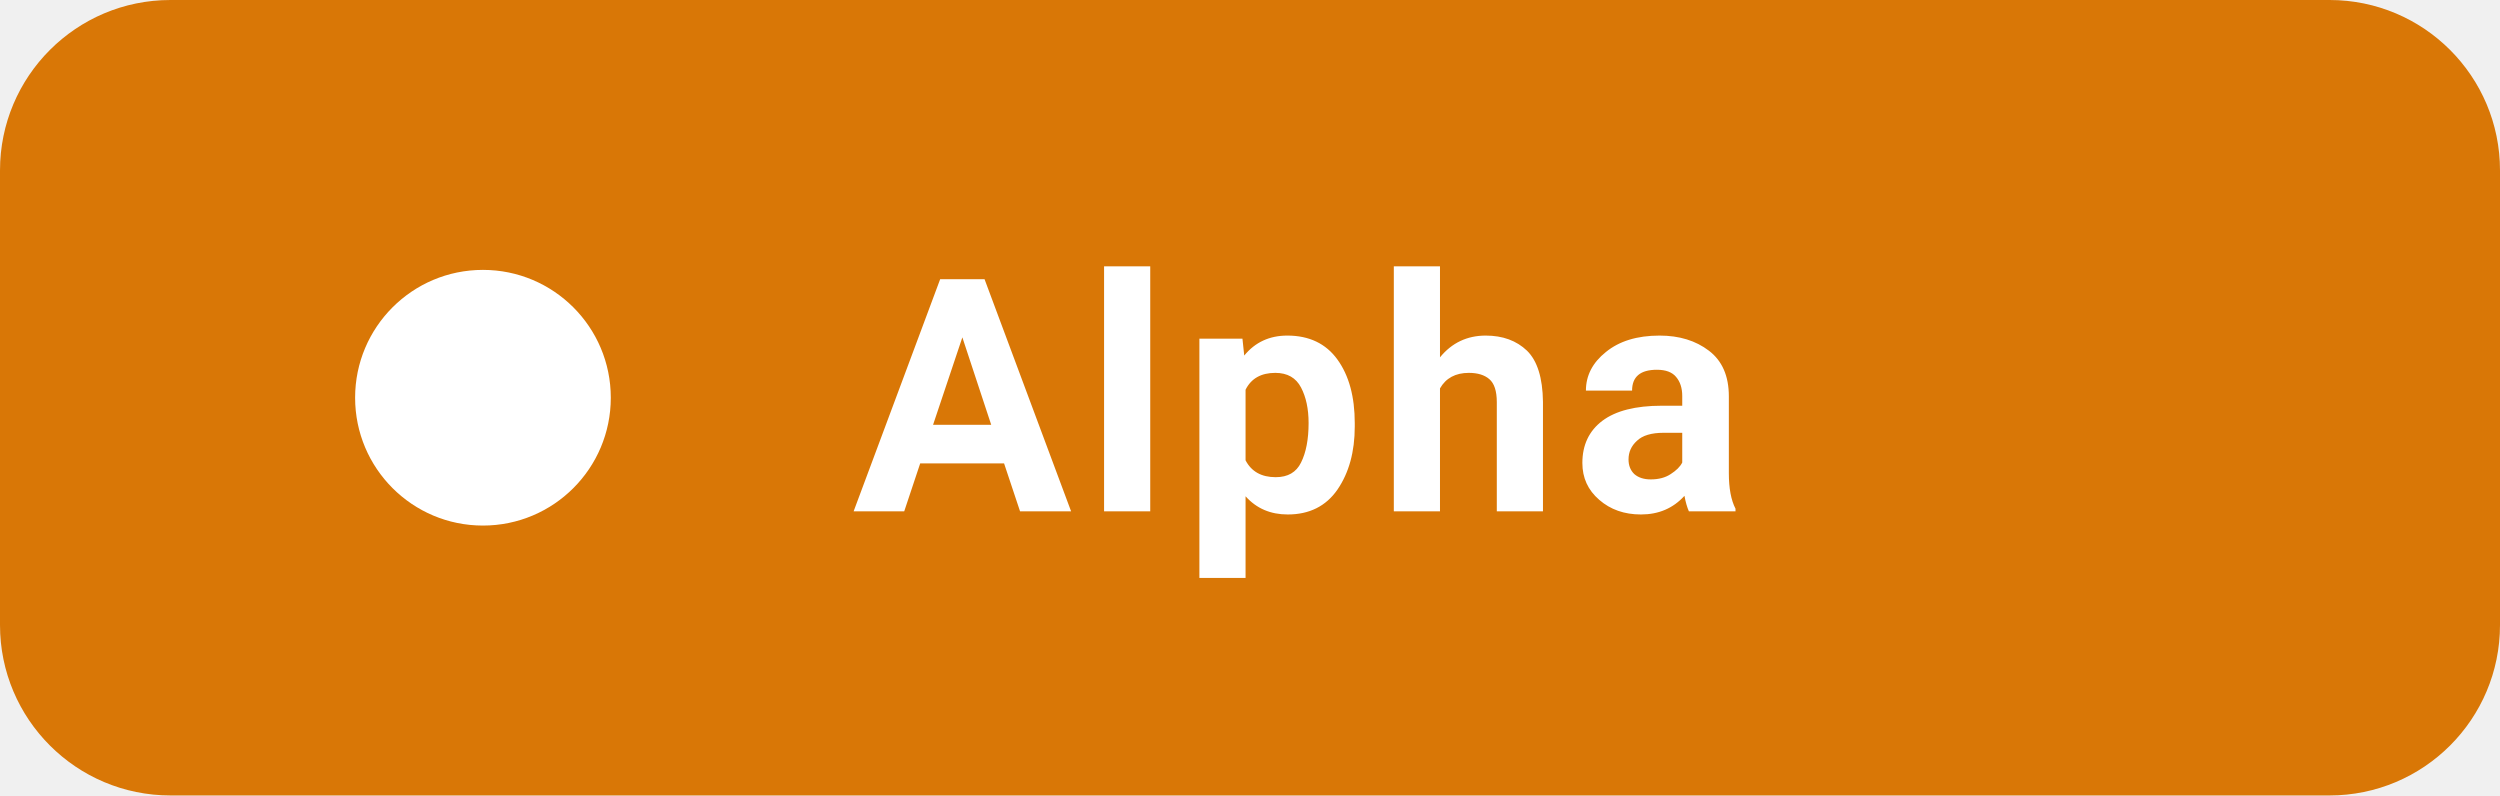
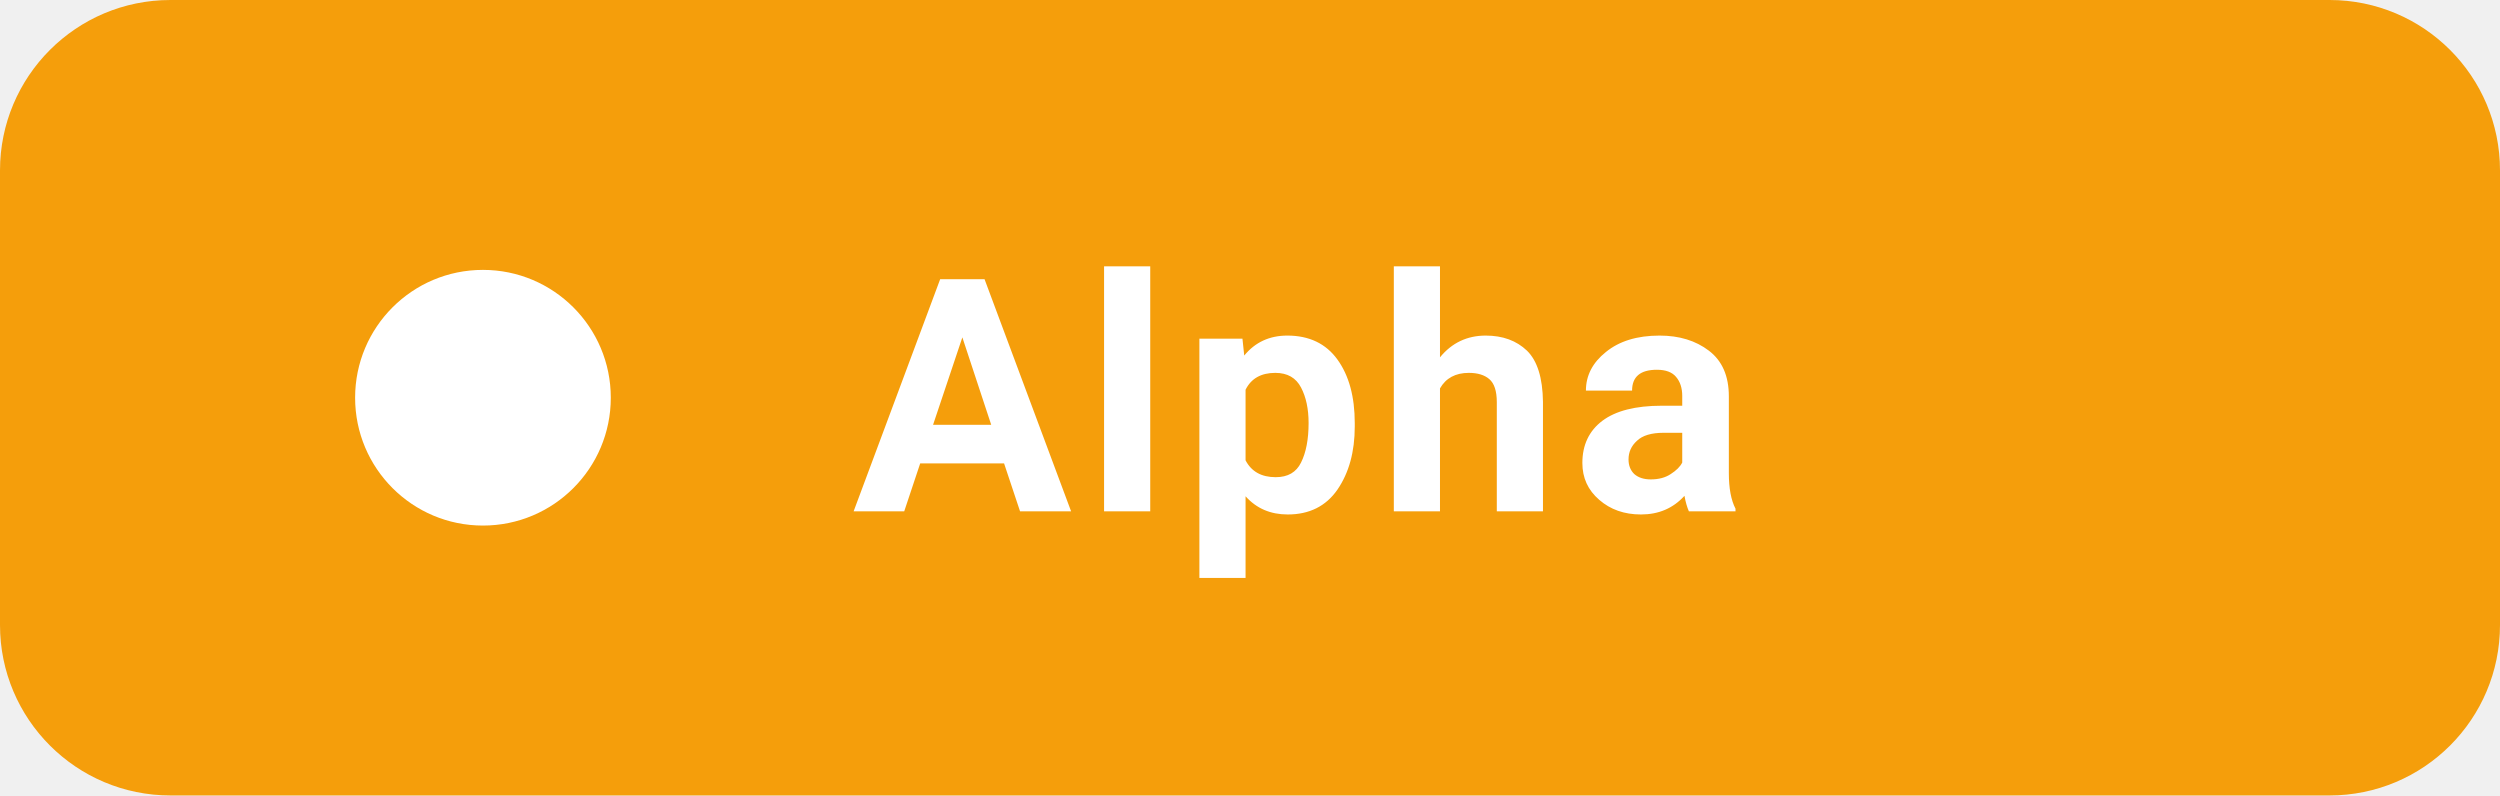
<svg xmlns="http://www.w3.org/2000/svg" width="88" height="28" viewBox="0 0 88 28" fill="none" role="img" aria-label="Status: Alpha">
-   <rect width="88" height="28" rx="6" fill="#d97706" />
+   <rect width="88" height="28" rx="6" fill="#f59e0b" />
  <circle cx="17" cy="14" r="4.5" fill="#ffffff" aria-hidden="true" />
  <text x="30" y="18" fill="#ffffff" font-family="-apple-system, BlinkMacSystemFont, 'Segoe UI', Roboto, sans-serif" font-size="11.5" font-weight="700" letter-spacing="0.4px">Alpha</text>
</svg>
